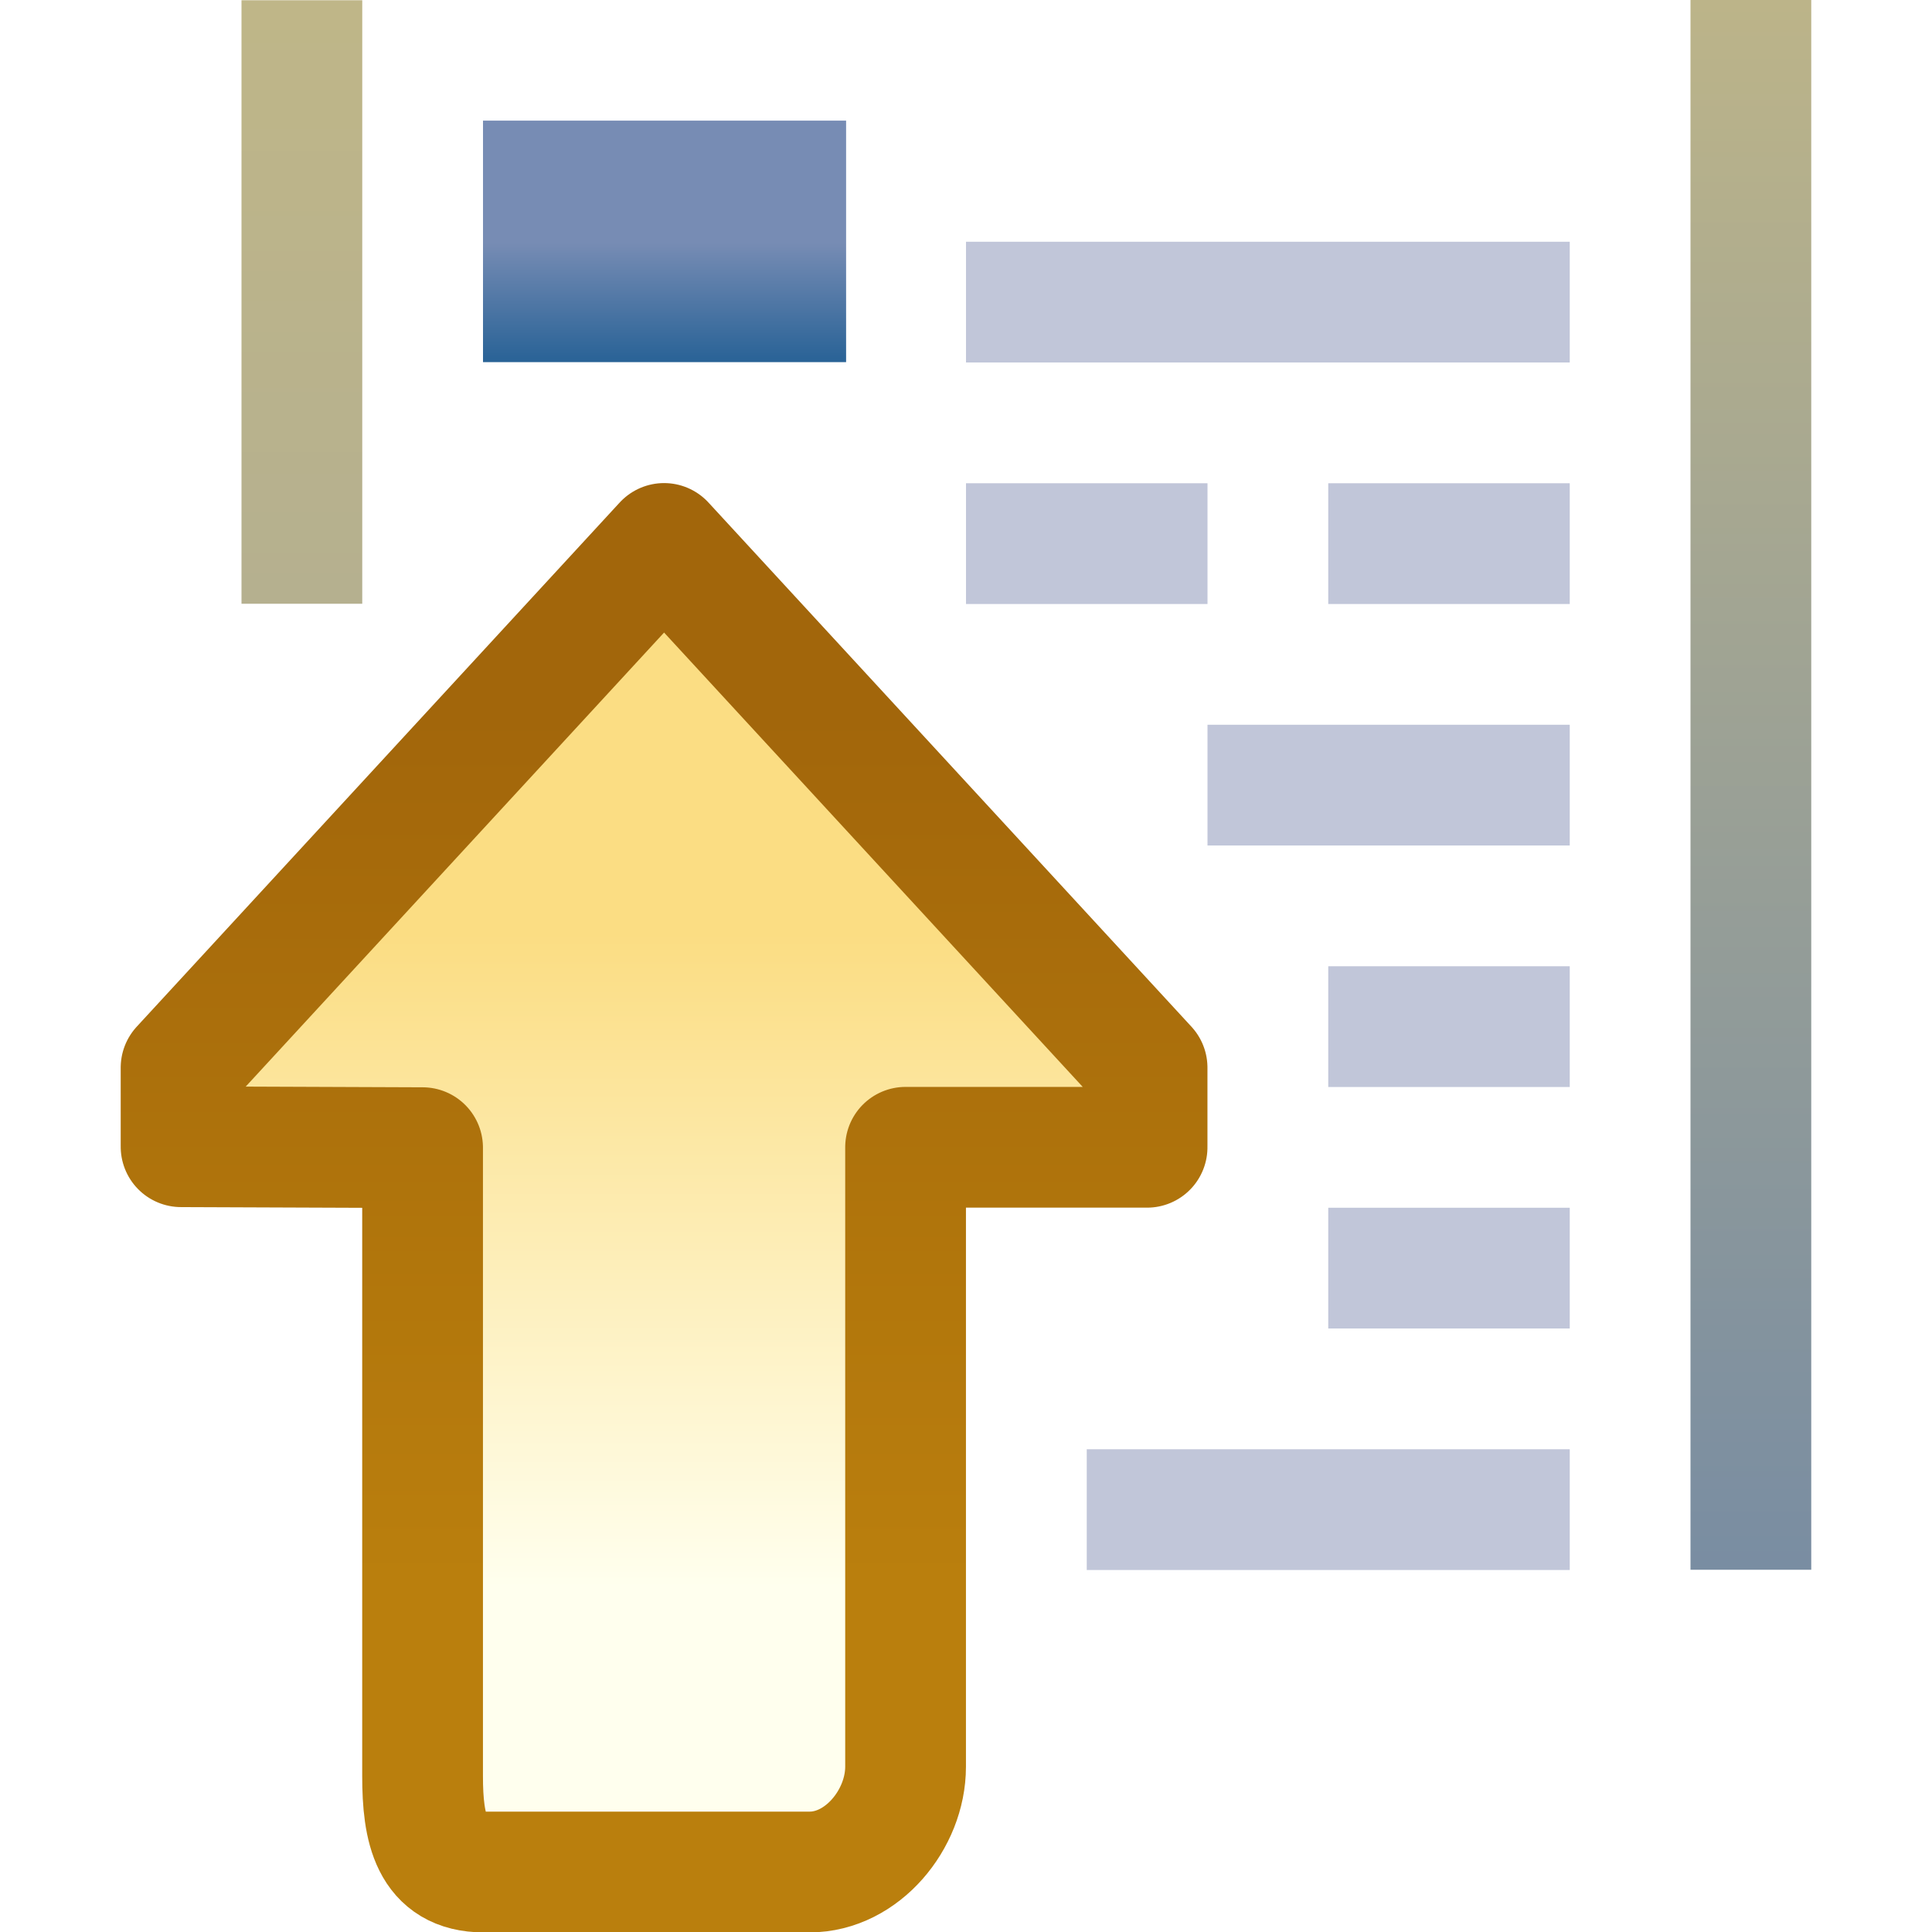
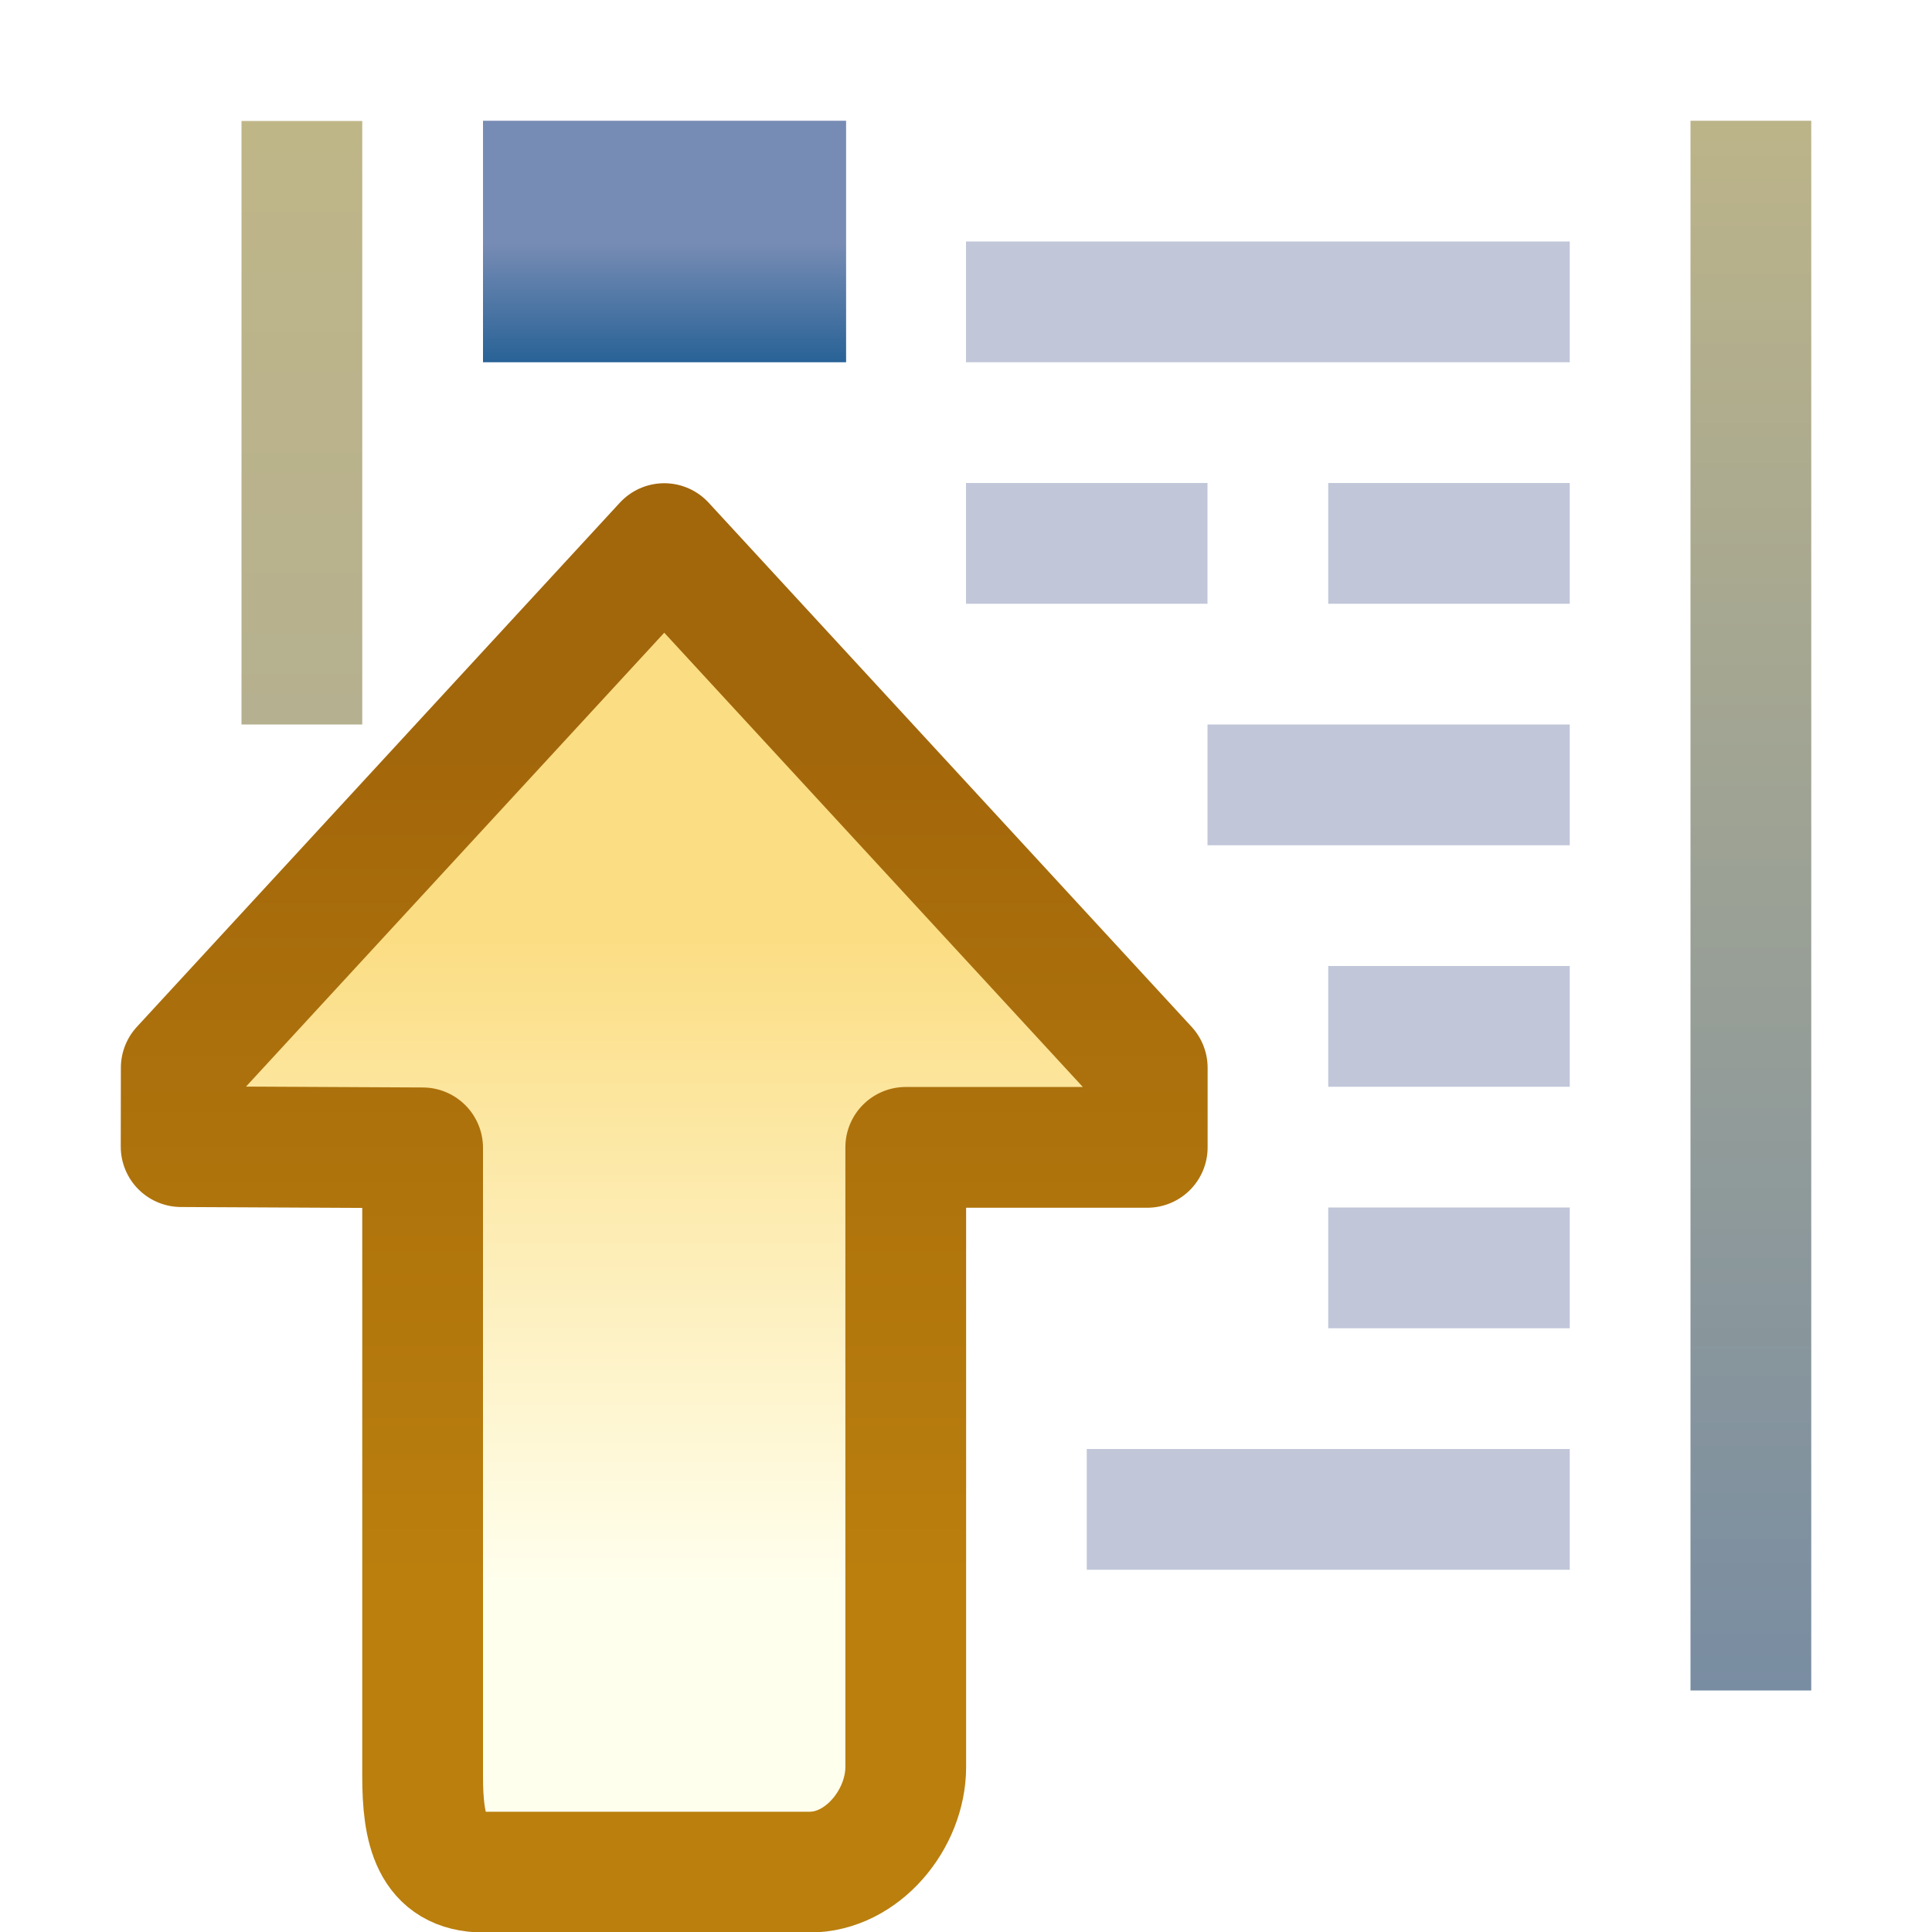
- <svg xmlns="http://www.w3.org/2000/svg" xmlns:xlink="http://www.w3.org/1999/xlink" width="16" height="16">
-   <defs>
-     <linearGradient id="d">
-       <stop offset="0" stop-color="#bfb688" />
-       <stop offset="1" stop-color="#b5b08f" />
+ <svg xmlns="http://www.w3.org/2000/svg" xmlns:xlink="http://www.w3.org/1999/xlink" width="16" height="16" id="svg2" version="1.1">
+   <defs id="defs4">
+     <linearGradient id="linearGradient4403">
+       <stop style="stop-color:#bfb688;stop-opacity:1" offset="0" id="stop4405" />
+       <stop style="stop-color:#b5b08f;stop-opacity:1" offset="1" id="stop4407" />
    </linearGradient>
-     <linearGradient id="c">
-       <stop offset="0" stop-color="#286296" />
-       <stop offset="1" stop-color="#778cb4" />
+     <linearGradient id="linearGradient4081">
+       <stop style="stop-color:#286296;stop-opacity:1" offset="0" id="stop4083" />
+       <stop style="stop-color:#778cb4;stop-opacity:1" offset="1" id="stop4085" />
    </linearGradient>
-     <linearGradient id="e">
-       <stop offset="0" stop-color="#bcb489" />
-       <stop offset="1" stop-color="#798da2" />
+     <linearGradient id="linearGradient4972-6">
+       <stop style="stop-color:#c7e3e7;stop-opacity:1;" offset="0" id="stop4974-71" />
+       <stop style="stop-color:#ffffff;stop-opacity:1;" offset="1" id="stop4976-5" />
    </linearGradient>
-     <linearGradient id="b">
-       <stop offset="0" stop-color="#ba7f0d" />
-       <stop offset="1" stop-color="#a2660b" />
+     <linearGradient id="linearGradient4972-4-1-2">
+       <stop style="stop-color:#daedef;stop-opacity:1;" offset="0" id="stop4974-6-9-4" />
+       <stop style="stop-color:#ffffff;stop-opacity:1;" offset="1" id="stop4976-2-4-6" />
    </linearGradient>
-     <linearGradient id="a">
-       <stop offset="0" stop-color="#ffe" />
-       <stop offset="1" stop-color="#fbdd83" />
+     <linearGradient id="linearGradient6799-4-3-3">
+       <stop style="stop-color:#bcb489;stop-opacity:1" offset="0" id="stop6801-4-0-8" />
+       <stop style="stop-color:#798da2;stop-opacity:1;" offset="1" id="stop6803-5-7-9" />
    </linearGradient>
-     <linearGradient xlink:href="#a" id="g" x1="5.13" x2="13.428" y1="1043.898" y2="1043.898" gradientTransform="translate(.24 .432)" gradientUnits="userSpaceOnUse" />
-     <linearGradient xlink:href="#b" id="h" x1="5.206" x2="16.247" y1="1044.488" y2="1044.488" gradientTransform="translate(.24 .432)" gradientUnits="userSpaceOnUse" />
-     <linearGradient xlink:href="#c" id="i" x1="-2.586" x2="-1.767" y1="1045.108" y2="1045.108" gradientTransform="matrix(1.22093 0 0 1.131 -1036.417 -1175.004)" gradientUnits="userSpaceOnUse" />
-     <linearGradient xlink:href="#d" id="j" x1="-1052.575" x2="-1048.575" y1="4.504" y2="4.504" gradientTransform="matrix(1.24937 0 0 1 2351.63 0)" gradientUnits="userSpaceOnUse" />
-     <linearGradient xlink:href="#e" id="f" x1="3.004" x2="3.004" y1="1039.575" y2="1052.575" gradientTransform="translate(14 -3)" gradientUnits="userSpaceOnUse" />
+     <linearGradient id="linearGradient4972-5-7">
+       <stop style="stop-color:#85c2cb;stop-opacity:1;" offset="0" id="stop4974-7-4" />
+       <stop style="stop-color:#ffffff;stop-opacity:0;" offset="1" id="stop4976-1-3" />
+     </linearGradient>
+     <linearGradient id="linearGradient4972-5-2-6">
+       <stop style="stop-color:#85c2cb;stop-opacity:1;" offset="0" id="stop4974-7-3-0" />
+       <stop style="stop-color:#ffffff;stop-opacity:0;" offset="1" id="stop4976-1-9-5" />
+     </linearGradient>
+     <linearGradient id="linearGradient4741">
+       <stop id="stop4743" offset="0" style="stop-color:#ba7f0d;stop-opacity:1" />
+       <stop id="stop4745" offset="1" style="stop-color:#a2660b;stop-opacity:1" />
+     </linearGradient>
+     <linearGradient id="linearGradient4749">
+       <stop id="stop4751" offset="0" style="stop-color:#ffffee;stop-opacity:1" />
+       <stop id="stop4753" offset="1" style="stop-color:#fbdd83;stop-opacity:1" />
+     </linearGradient>
+     <linearGradient xlink:href="#linearGradient4749" id="linearGradient5232" gradientUnits="userSpaceOnUse" x1="5.13" y1="1043.898" x2="13.428" y2="1043.898" gradientTransform="matrix(0,-0.6510417,0.6510417,0,-674.0521,1052.841)" />
+     <linearGradient xlink:href="#linearGradient4741" id="linearGradient5234" gradientUnits="userSpaceOnUse" x1="5.206" y1="1044.488" x2="16.247" y2="1044.488" gradientTransform="matrix(0,-0.6510417,0.6510417,0,-674.0521,1052.841)" />
+     <linearGradient id="linearGradient4972-5-7-2">
+       <stop style="stop-color:#85c2cb;stop-opacity:1;" offset="0" id="stop4974-7-4-9" />
+       <stop style="stop-color:#ffffff;stop-opacity:0;" offset="1" id="stop4976-1-3-7" />
+     </linearGradient>
+     <linearGradient id="linearGradient4972-6-5">
+       <stop style="stop-color:#c7e3e7;stop-opacity:1;" offset="0" id="stop4974-71-9" />
+       <stop style="stop-color:#ffffff;stop-opacity:1;" offset="1" id="stop4976-5-1" />
+     </linearGradient>
+     <linearGradient id="linearGradient4972-4-1-2-8">
+       <stop style="stop-color:#daedef;stop-opacity:1;" offset="0" id="stop4974-6-9-4-3" />
+       <stop style="stop-color:#ffffff;stop-opacity:1;" offset="1" id="stop4976-2-4-6-9" />
+     </linearGradient>
+     <linearGradient xlink:href="#linearGradient4081" id="linearGradient4087" x1="-2.586" y1="1045.108" x2="-1.767" y2="1045.108" gradientUnits="userSpaceOnUse" gradientTransform="matrix(1.22093,0,0,1.130997,-1036.205,-1177.008)" />
+     <linearGradient xlink:href="#linearGradient4403" id="linearGradient4409" x1="-1052.575" y1="4.504" x2="-1048.575" y2="4.504" gradientUnits="userSpaceOnUse" gradientTransform="matrix(1.249368,0,0,1,2352.418,-2.003522)" />
+     <linearGradient xlink:href="#linearGradient6799-4-3-3" id="linearGradient7050" x1="3.004" y1="1039.575" x2="3.004" y2="1052.575" gradientUnits="userSpaceOnUse" gradientTransform="translate(11.99648,-2.212675)" />
  </defs>
-   <path fill="none" stroke="url(#f)" stroke-miterlimit="3.7" d="M16.504 1036.575v13" transform="translate(-2.004 -1036.575)" />
-   <path fill="#c1c6d9" d="M-15.004 1048.577h4v1h-4z" color="#000" overflow="visible" style="marker:none" transform="matrix(-1 0 0 1 -2.004 -1036.575)" />
-   <path fill="url(#g)" stroke="url(#h)" stroke-linecap="round" stroke-linejoin="round" stroke-width="1.536" d="m10.966 1038.08-.012 3.072H2.959c-.668 0-1.219.11-1.219.777v4.146c0 .668.67 1.221 1.339 1.221h7.88v3.072h1.013l6.668-6.144-6.668-6.144z" transform="rotate(-90 -328.848 345.484) scale(.65104)" />
-   <path fill="url(#i)" d="M-1039.575 6.004h2v3.007h-2z" transform="rotate(-90 -519.29 -517.286)" />
-   <path fill="#c1c6d9" d="M-15.004 1046.577h2v1h-2zM-15.004 1044.577h2v1h-2zM-15.004 1040.577h2v1h-2zM-12.004 1040.577h2v1h-2zM-15.004 1038.577h5v1h-5zM-15.004 1042.577h3v1h-3z" color="#000" overflow="visible" style="marker:none" transform="matrix(-1 0 0 1 -2.004 -1036.575)" />
-   <path fill="url(#j)" d="M1036.577 4.004h4.998v1h-4.998z" color="#000" overflow="visible" style="marker:none" transform="matrix(0 1 1 0 -2.004 -1036.575)" />
+   <g id="layer1" style="display:inline" transform="translate(0,-1036.362)">
+     <g id="g3">
+       <g id="g2">
+         <path style="display:inline;fill:none;fill-opacity:0.522;stroke:url(#linearGradient7050);stroke-width:1;stroke-linecap:butt;stroke-linejoin:miter;stroke-miterlimit:3.7;stroke-dasharray:none;stroke-dashoffset:0;stroke-opacity:1" d="m 14.5,1037.362 v 13" id="rect7028" />
+         <rect style="color:#000000;display:inline;overflow:visible;visibility:visible;fill:url(#linearGradient4409);fill-opacity:1;stroke:none;stroke-width:0.694;stroke-linecap:butt;stroke-linejoin:miter;stroke-miterlimit:4;stroke-dasharray:none;stroke-dashoffset:0;stroke-opacity:1;marker:none;enable-background:accumulate" id="rect6891-5-7-31-2-51-3" width="4.998" height="1" x="1037.364" y="2" transform="matrix(0,1,1,0,0,0)" />
+       </g>
+       <g id="g1">
+         <rect style="color:#000000;display:inline;overflow:visible;visibility:visible;fill:#c1c6d9;fill-opacity:1;stroke:none;stroke-width:0.694;stroke-linecap:butt;stroke-linejoin:miter;stroke-miterlimit:4;stroke-dasharray:none;stroke-dashoffset:0;stroke-opacity:1;marker:none;enable-background:accumulate" id="rect6891-5-7-31-2" width="4" height="1" x="-13" y="1048.362" transform="scale(-1,1)" />
+         <rect style="color:#000000;display:inline;overflow:visible;visibility:visible;fill:#c1c6d9;fill-opacity:1;stroke:none;stroke-width:0.694;stroke-linecap:butt;stroke-linejoin:miter;stroke-miterlimit:4;stroke-dasharray:none;stroke-dashoffset:0;stroke-opacity:1;marker:none;enable-background:accumulate" id="rect6891-5-7-31-2-5" width="2" height="1" x="-13" y="1046.362" transform="scale(-1,1)" />
+         <rect style="color:#000000;display:inline;overflow:visible;visibility:visible;fill:#c1c6d9;fill-opacity:1;stroke:none;stroke-width:0.694;stroke-linecap:butt;stroke-linejoin:miter;stroke-miterlimit:4;stroke-dasharray:none;stroke-dashoffset:0;stroke-opacity:1;marker:none;enable-background:accumulate" id="rect6891-5-7-31-2-5-9" width="2" height="1" x="-13" y="1044.362" transform="scale(-1,1)" />
+         <rect style="color:#000000;display:inline;overflow:visible;visibility:visible;fill:#c1c6d9;fill-opacity:1;stroke:none;stroke-width:0.694;stroke-linecap:butt;stroke-linejoin:miter;stroke-miterlimit:4;stroke-dasharray:none;stroke-dashoffset:0;stroke-opacity:1;marker:none;enable-background:accumulate" id="rect6891-5-7-31-2-5-9-5" width="2" height="1" x="-13" y="1040.362" transform="scale(-1,1)" />
+         <rect style="color:#000000;display:inline;overflow:visible;visibility:visible;fill:#c1c6d9;fill-opacity:1;stroke:none;stroke-width:0.694;stroke-linecap:butt;stroke-linejoin:miter;stroke-miterlimit:4;stroke-dasharray:none;stroke-dashoffset:0;stroke-opacity:1;marker:none;enable-background:accumulate" id="rect6891-5-7-31-2-5-9-0" width="2" height="1" x="-10" y="1040.362" transform="scale(-1,1)" />
+         <rect style="color:#000000;display:inline;overflow:visible;visibility:visible;fill:#c1c6d9;fill-opacity:1;stroke:none;stroke-width:1;stroke-linecap:butt;stroke-linejoin:miter;stroke-miterlimit:3.7;stroke-dasharray:none;stroke-dashoffset:0;stroke-opacity:1;marker:none;enable-background:accumulate" id="rect6891-5-7-31-2-51" width="5" height="1" x="-13" y="1038.362" transform="scale(-1,1)" />
+         <rect style="color:#000000;display:inline;overflow:visible;visibility:visible;fill:#c1c6d9;fill-opacity:1;stroke:none;stroke-width:0.694;stroke-linecap:butt;stroke-linejoin:miter;stroke-miterlimit:4;stroke-dasharray:none;stroke-dashoffset:0;stroke-opacity:1;marker:none;enable-background:accumulate" id="rect6891-5-7-31-2-3" width="3" height="1" x="-13" y="1042.362" transform="scale(-1,1)" />
+         <rect transform="rotate(-90)" style="display:inline;fill:url(#linearGradient4087);fill-opacity:1;stroke:none" id="rect6999" width="2" height="3.007" x="-1039.362" y="4" />
+       </g>
+     </g>
+     <path id="rect3968" d="m 1.5,1045.858 2,0.01 v 5.205 c 0,0.435 0.071,0.793 0.506,0.793 h 2.7 c 0.435,0 0.795,-0.437 0.795,-0.871 v -5.131 h 2 v -0.659 l -4,-4.341 -4,4.341 z" style="fill:url(#linearGradient5232);fill-opacity:1;stroke:url(#linearGradient5234);stroke-width:1;stroke-linecap:round;stroke-linejoin:round;stroke-miterlimit:4;stroke-dasharray:none;stroke-dashoffset:0;stroke-opacity:1" />
+   </g>
</svg>
